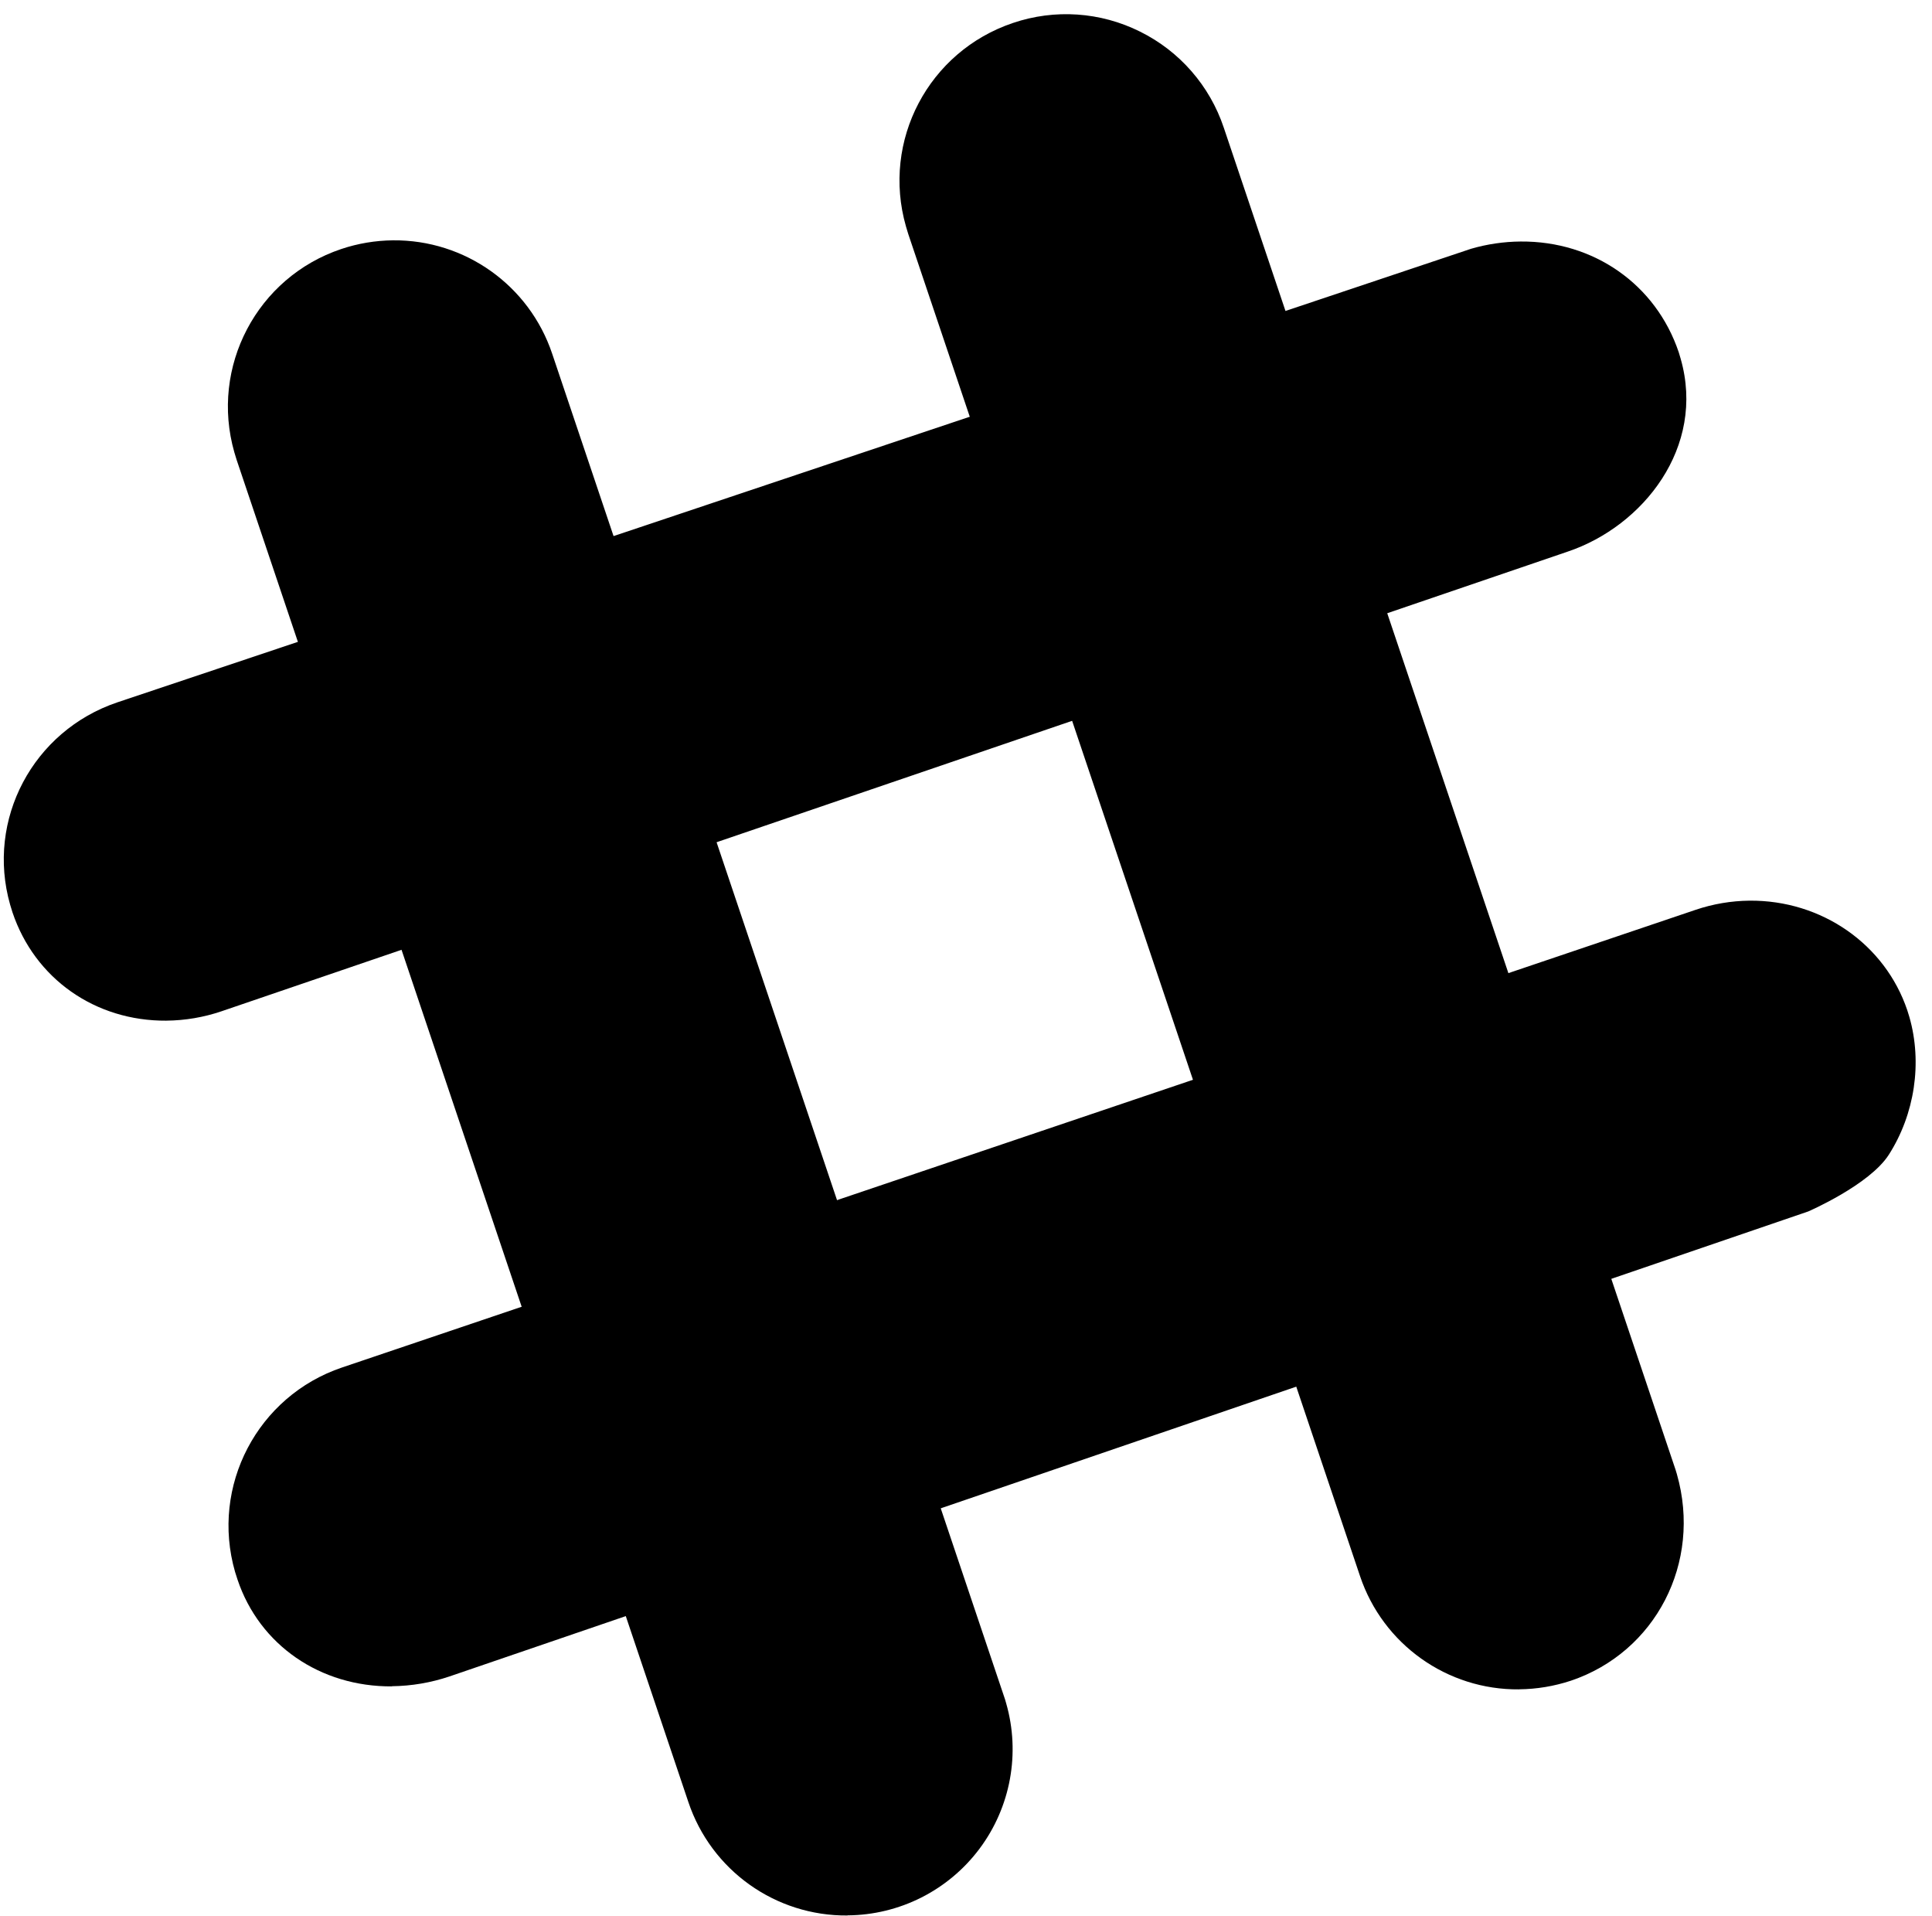
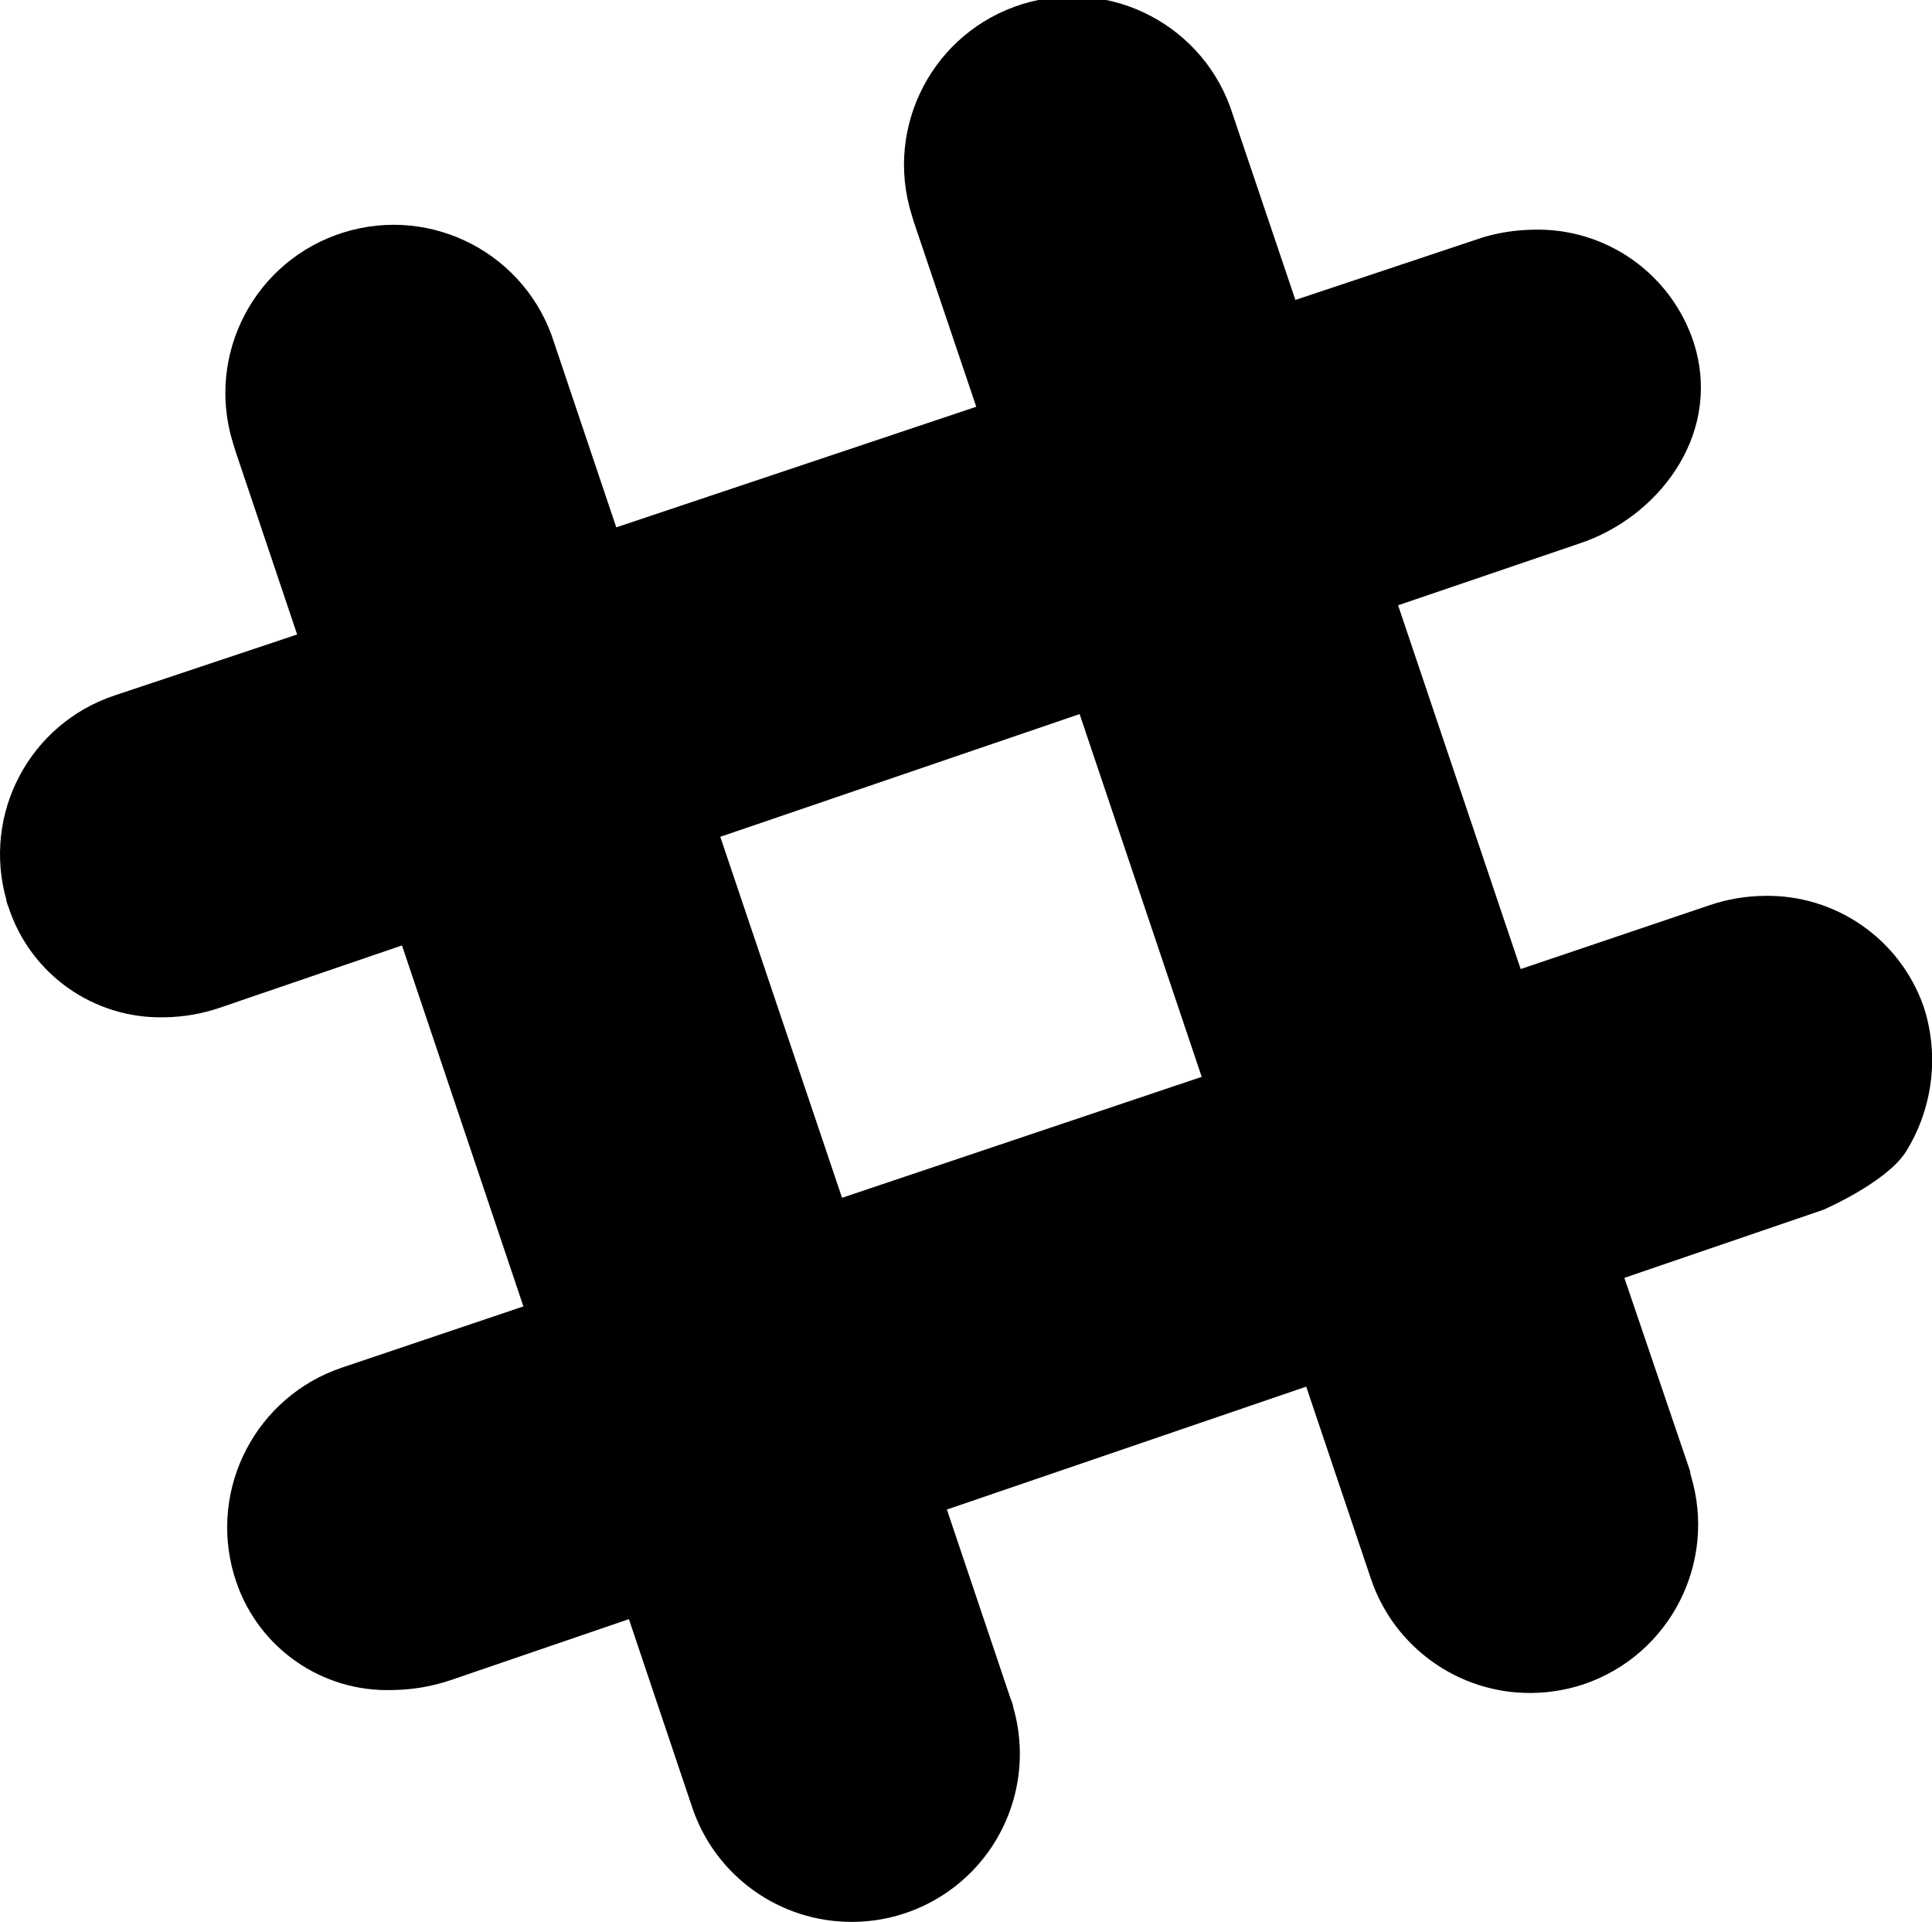
- <svg xmlns="http://www.w3.org/2000/svg" viewBox="0 0 119 118">
-   <path d="M10.258 62.86c-4.395.032-8.118-2.587-9.49-6.674-.053-.16-.1-.314-.143-.466C-.87 50.484 2.03 45.008 7.23 43.255L90.613 15.32a11.31 11.31 0 0 1 3.046-.446c4.51-.036 8.33 2.64 9.74 6.816l.12.403c1.56 5.452-2.32 10.32-6.96 11.88l-82.92 28.31a10.88 10.88 0 0 1-3.39.576m13.9 41c-4.43.03-8.17-2.55-9.52-6.58-.05-.16-.1-.31-.15-.47a10.28 10.28 0 0 1 6.59-12.59l83.383-28.19a10.71 10.71 0 0 1 3.306-.56c4.444-.04 8.346 2.68 9.72 6.75l.13.42c.805 2.81.33 5.98-1.27 8.48-1.195 1.86-4.96 3.49-4.96 3.49l-83.7 28.64a11.5 11.5 0 0 1-3.54.6" />
-   <path d="M93.572 104.043a10.233 10.233 0 0 1-9.802-6.976L55.94 14.402l-.14-.465c-1.506-5.27 1.392-10.77 6.59-12.522a10.193 10.193 0 0 1 7.83.532 10.214 10.214 0 0 1 5.157 5.913l27.828 82.658.08.265c1.563 5.473-1.33 10.976-6.527 12.726-1.03.34-2.103.52-3.184.53m-41.37 13.93a10.242 10.242 0 0 1-9.806-6.99L14.575 28.32a19.1 19.1 0 0 1-.14-.46 10.235 10.235 0 0 1 6.583-12.523 10.333 10.333 0 0 1 3.187-.536 10.24 10.24 0 0 1 9.805 6.98l27.824 82.67c.052.14.1.3.14.45a10.235 10.235 0 0 1-9.768 13.06" />
+ <svg xmlns="http://www.w3.org/2000/svg" viewBox="0 0 117.75 117.1">
+   <path d="M117.37 61.77l-.13-.42a10.07 10.07 0 0 0-9.72-6.75 10.71 10.71 0 0 0-3.3.56l-11.54 3.9-7.47-22.17 11.12-3.79c4.64-1.56 8.52-6.43 7-11.88l-.12-.4A10 10 0 0 0 93.43 14a11.31 11.31 0 0 0-3 .45l-11.48 3.83L75.14 7a10.25 10.25 0 0 0-19.58 6.08l.14.46 3.8 11.25-21.94 7.35-3.78-11.23A10.25 10.25 0 0 0 14.2 27l.14.46 3.77 11.21L7 42.38A10.2 10.2 0 0 0 .39 54.85c0 .15.09.31.14.47A9.74 9.74 0 0 0 10 62a10.88 10.88 0 0 0 3.39-.58l11.11-3.8 7.4 22-11.06 3.73a10.28 10.28 0 0 0-6.59 12.59l.15.47a9.72 9.72 0 0 0 9.52 6.59 11.5 11.5 0 0 0 3.54-.6l10.87-3.72 3.85 11.45a10.24 10.24 0 0 0 9.81 7A10.24 10.24 0 0 0 61.74 104c0-.15-.09-.31-.14-.45L57.71 92l21.9-7.49 3.93 11.67a10.23 10.23 0 0 0 9.8 7 10.46 10.46 0 0 0 3.18-.53 10.28 10.28 0 0 0 6.53-12.73l-.05-.28-4-11.76 12.13-4.15s3.77-1.63 5-3.49a10.56 10.56 0 0 0 1.24-8.47zM51.32 73L43.9 51l21.9-7.48 7.44 22.11z" />
</svg>
